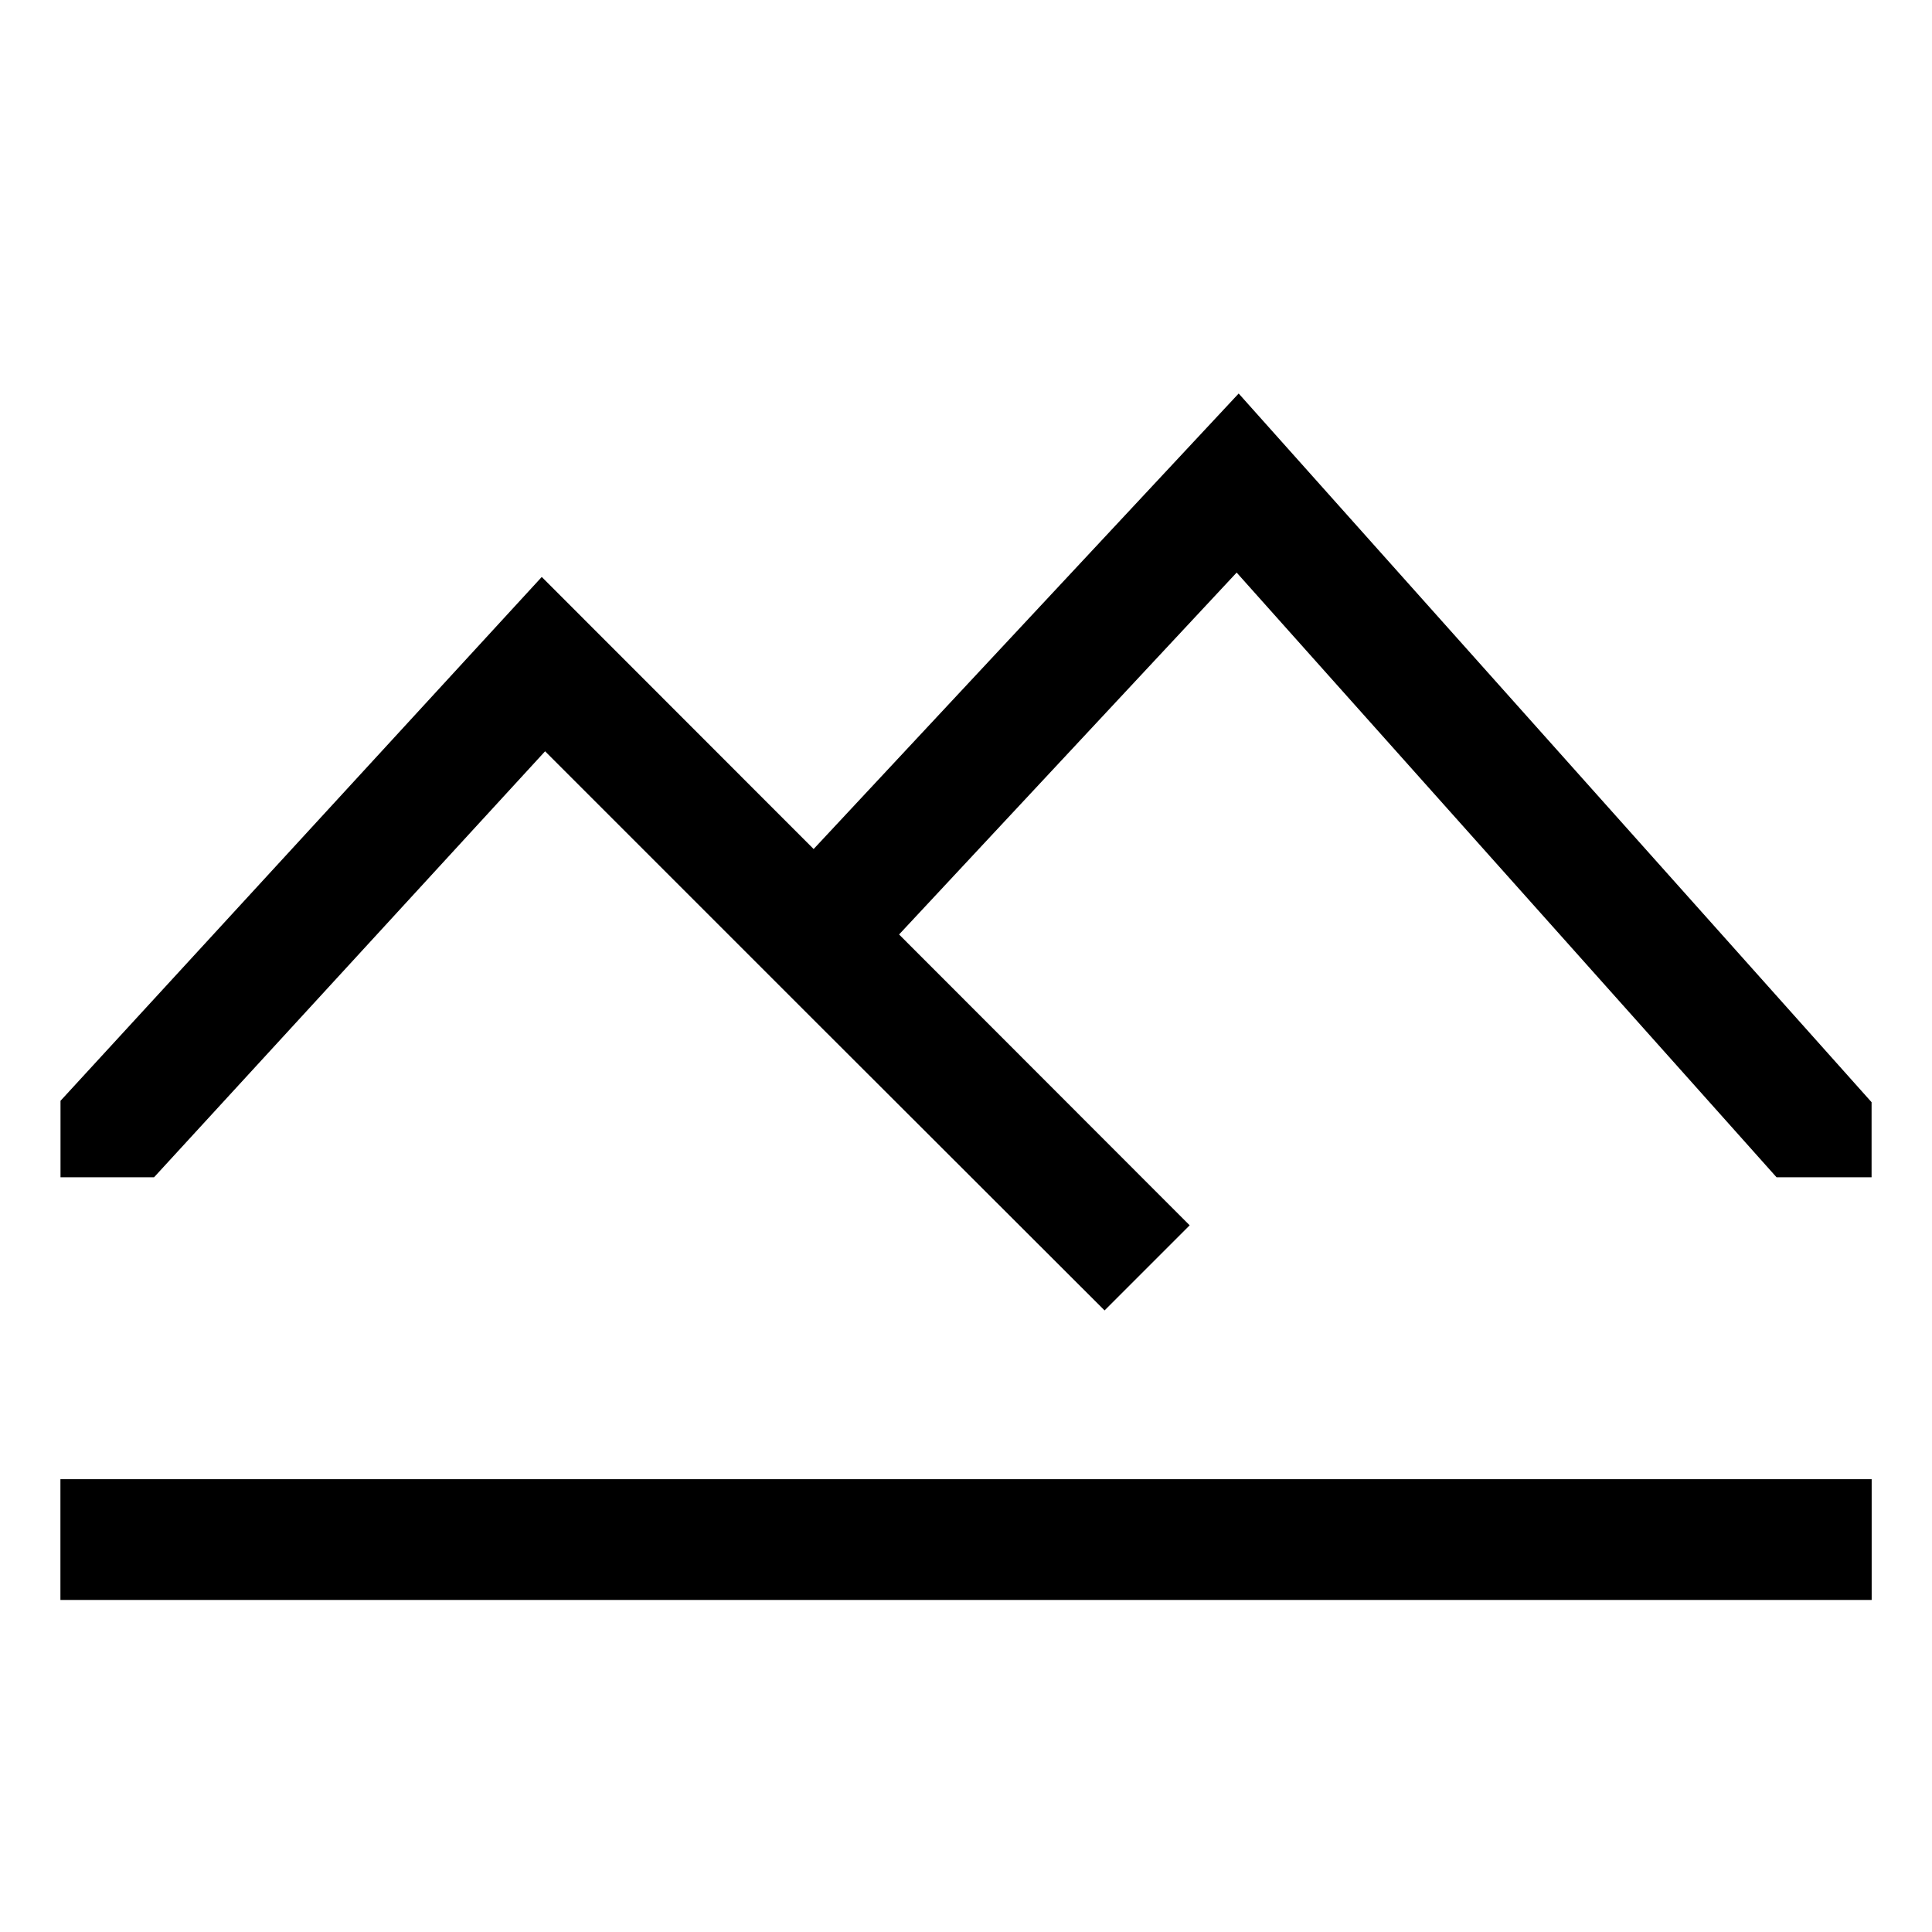
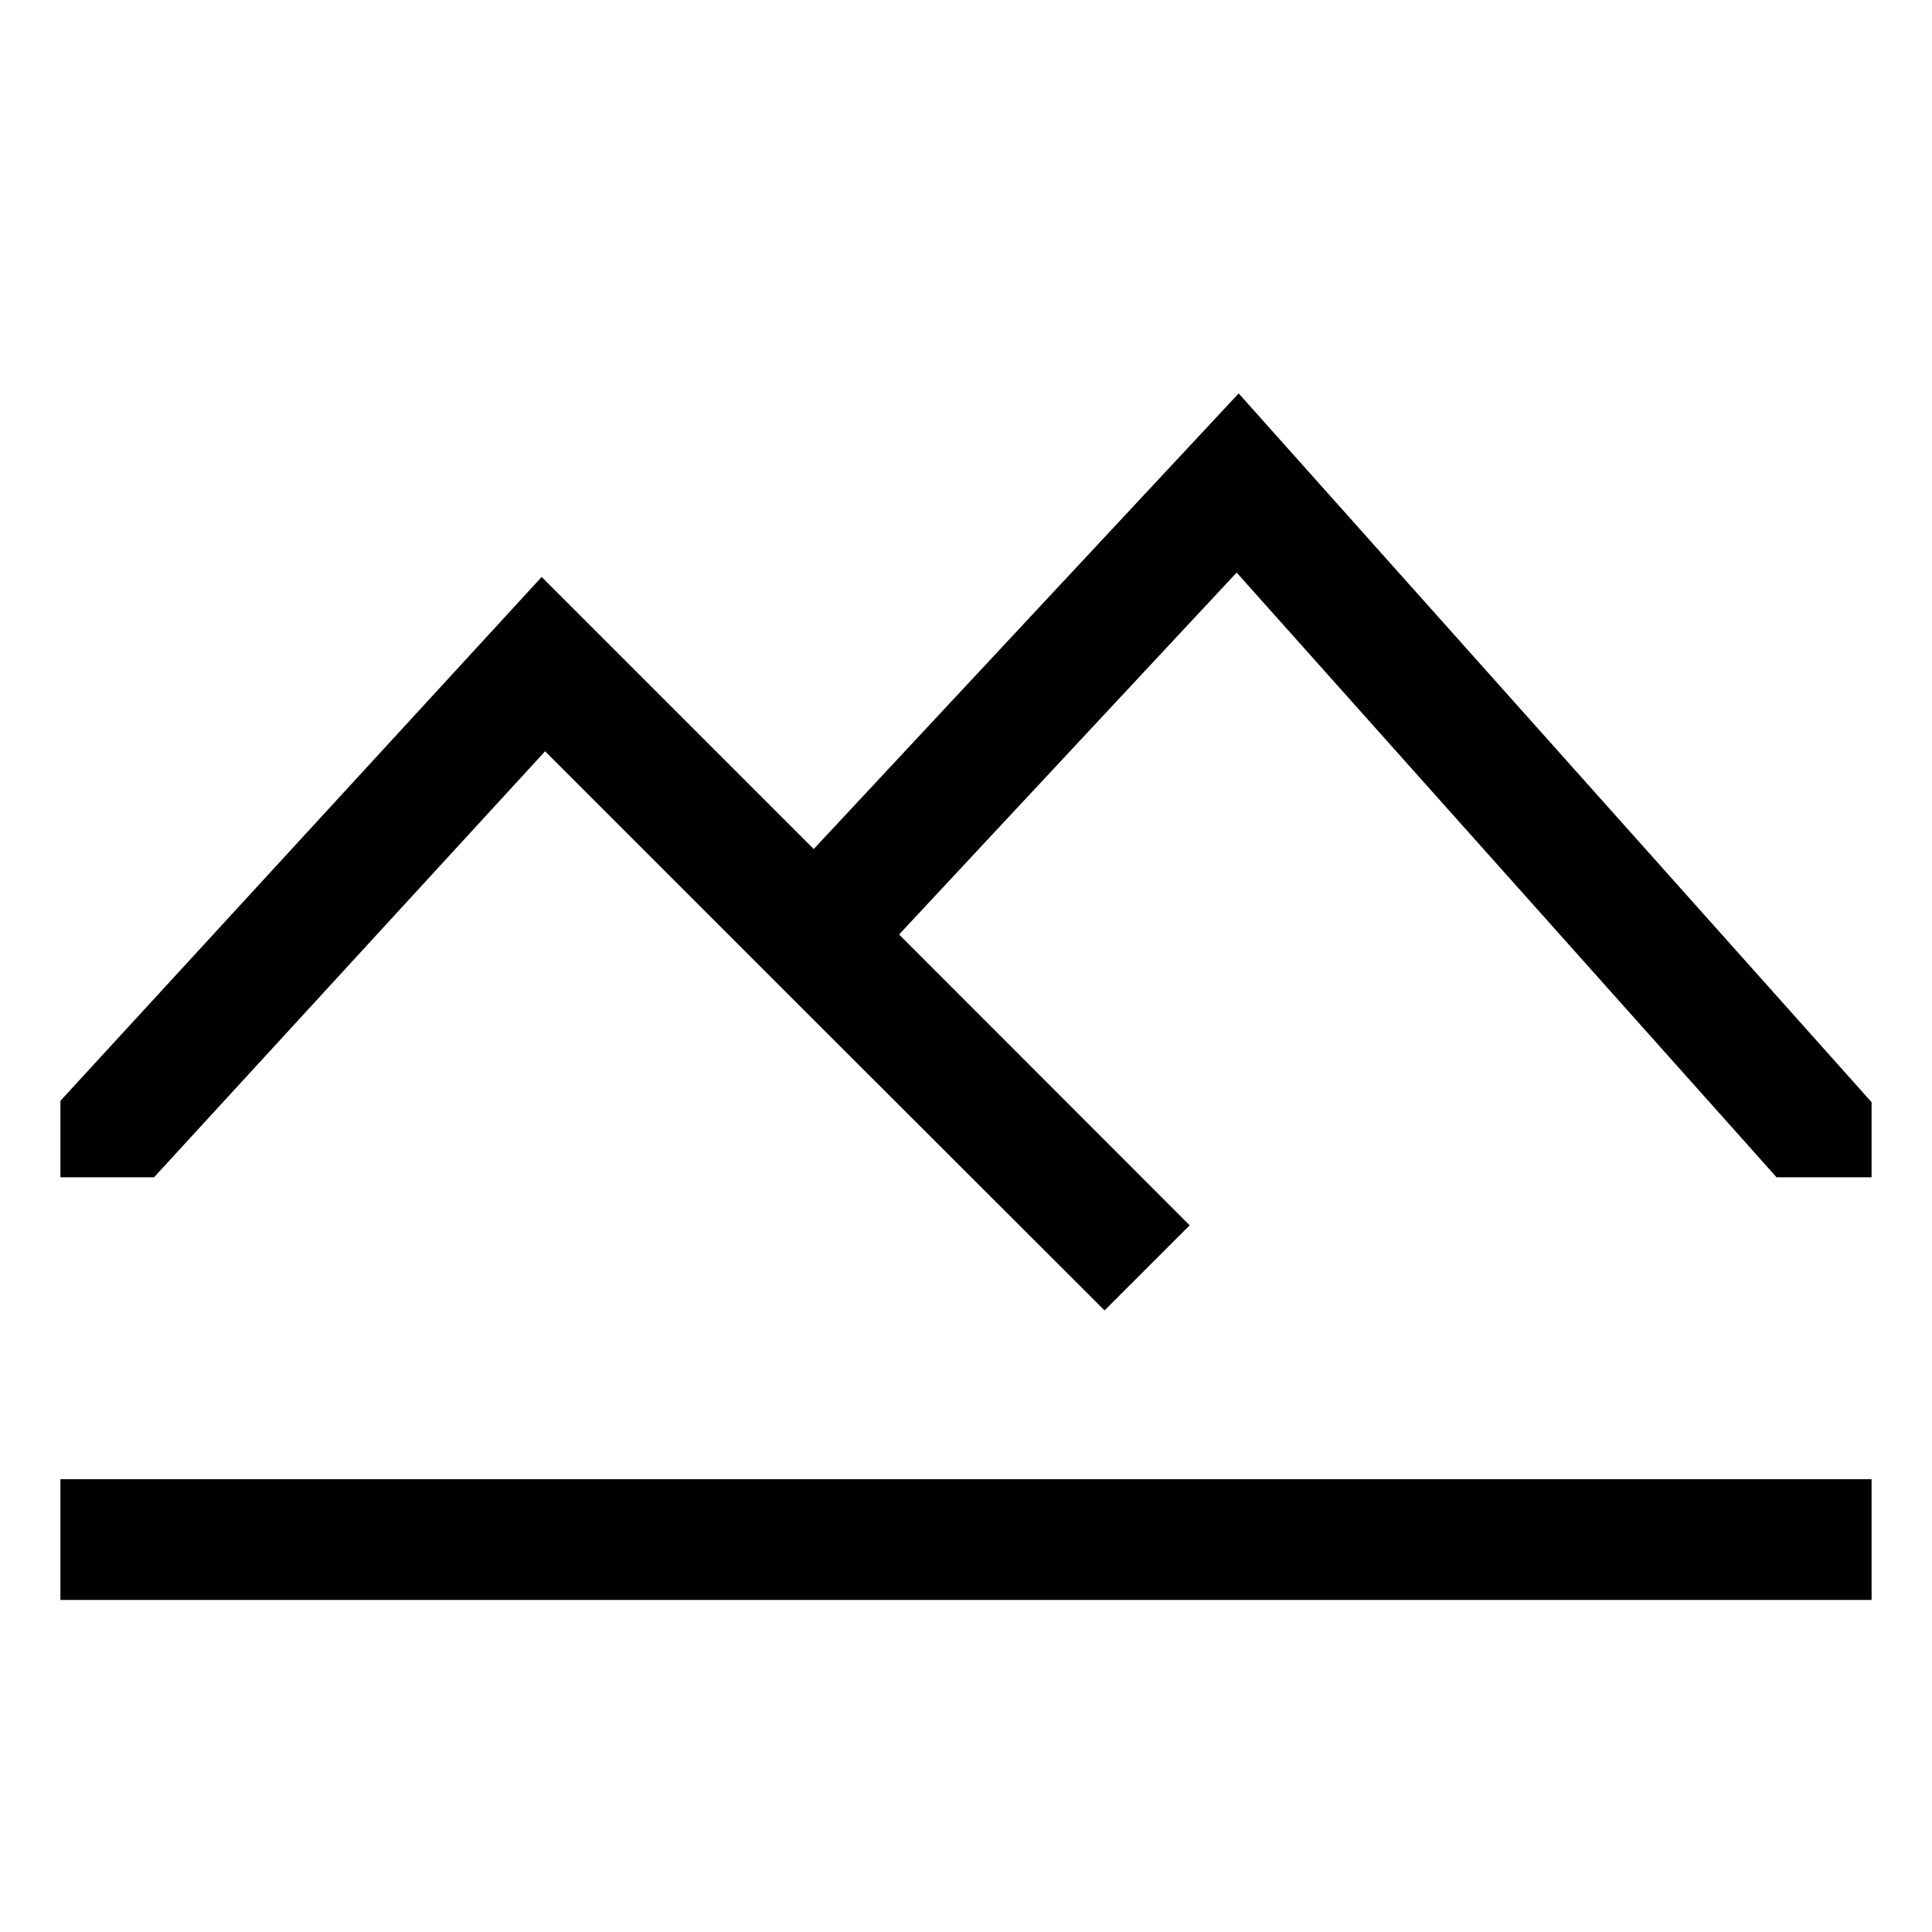
- <svg xmlns="http://www.w3.org/2000/svg" width="22" height="22">
-   <path d="m1.754 13.406 4.453-4.851 3.09 3.09 3.281 3.277.969-.969-3.309-3.312 3.844-4.121 6.148 6.886h1.082v-.855l-7.207-8.07-4.84 5.187L6.169 6.57l-5.48 5.965v.871ZM.688 16.844h20.625v1.375H.688Zm0 0" />
+ <svg xmlns="http://www.w3.org/2000/svg" width="22px" height="22px" viewBox="0 0 22 22" version="1.1">
+   <g id="surface1">
+     <path d="M 1.754 13.406 L 6.207 8.555 L 9.297 11.645 L 12.578 14.922 L 13.547 13.953 L 10.238 10.641 L 14.082 6.52 L 20.23 13.406 L 21.312 13.406 L 21.312 12.551 L 14.105 4.48 L 9.266 9.668 L 6.168 6.57 L 0.688 12.535 L 0.688 13.406 Z M 1.754 13.406 " />
+     <path d="M 0.688 16.844 L 21.312 16.844 L 21.312 18.219 L 0.688 18.219 Z M 0.688 16.844 " />
+   </g>
</svg>
